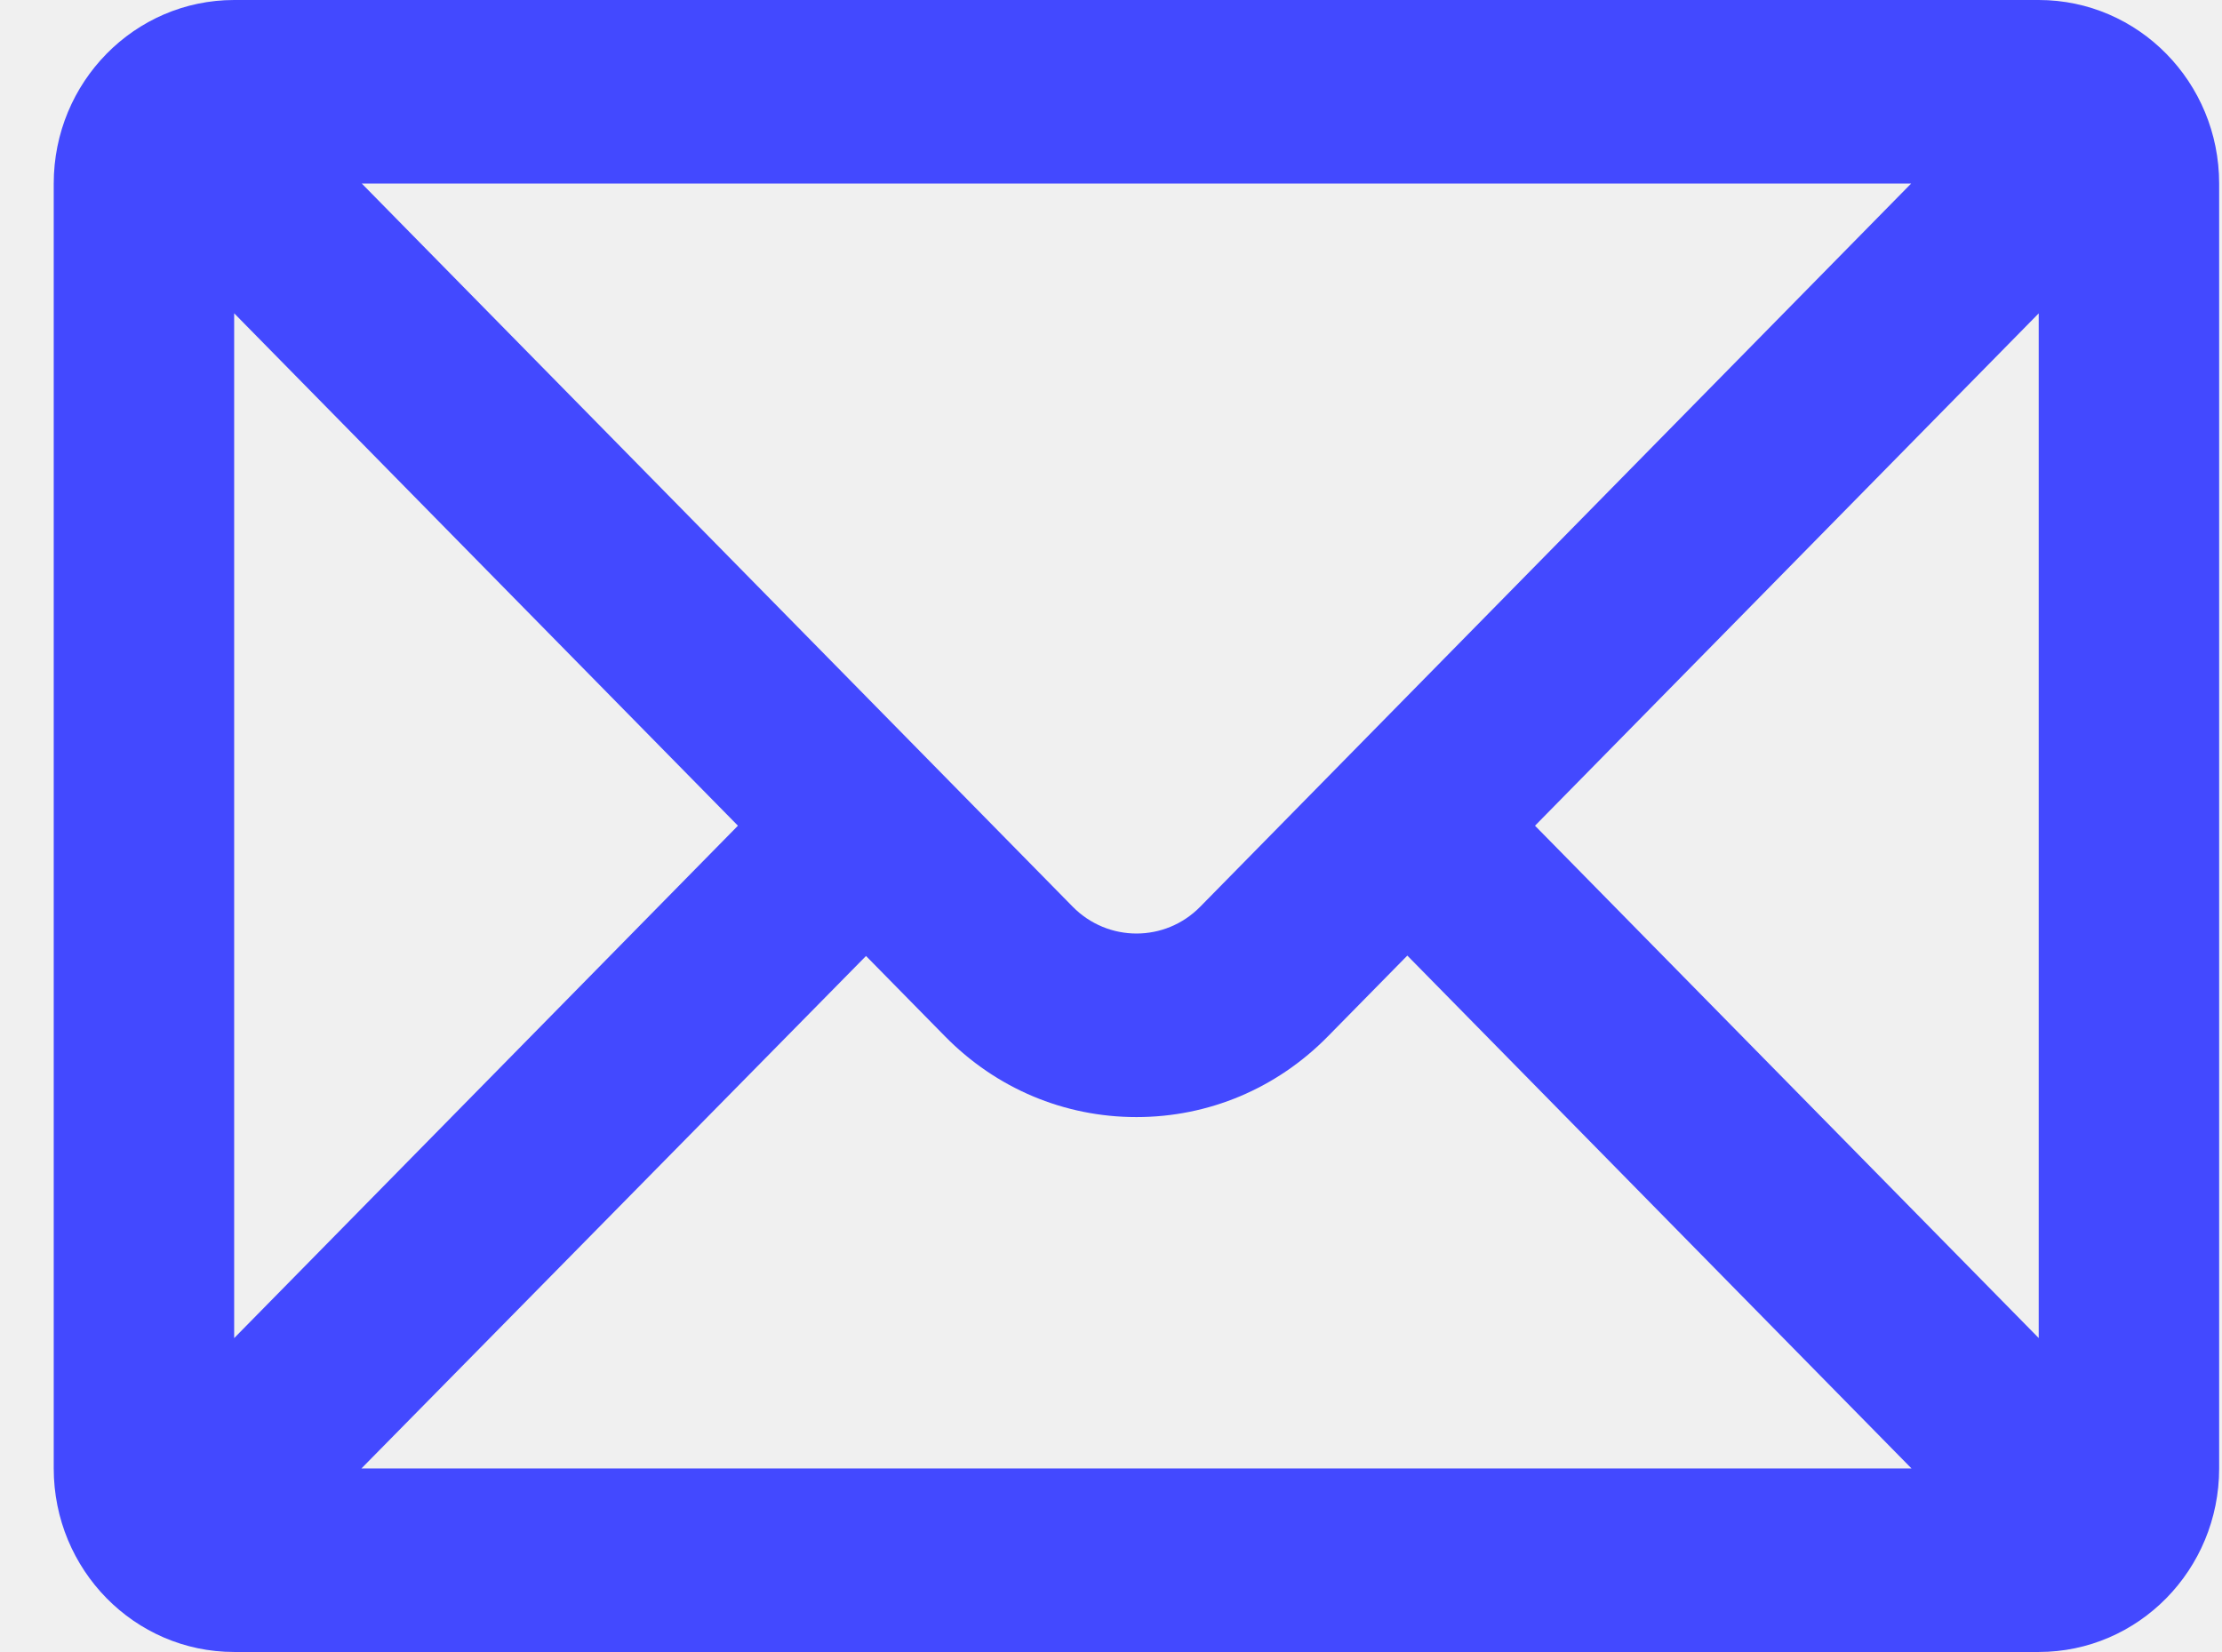
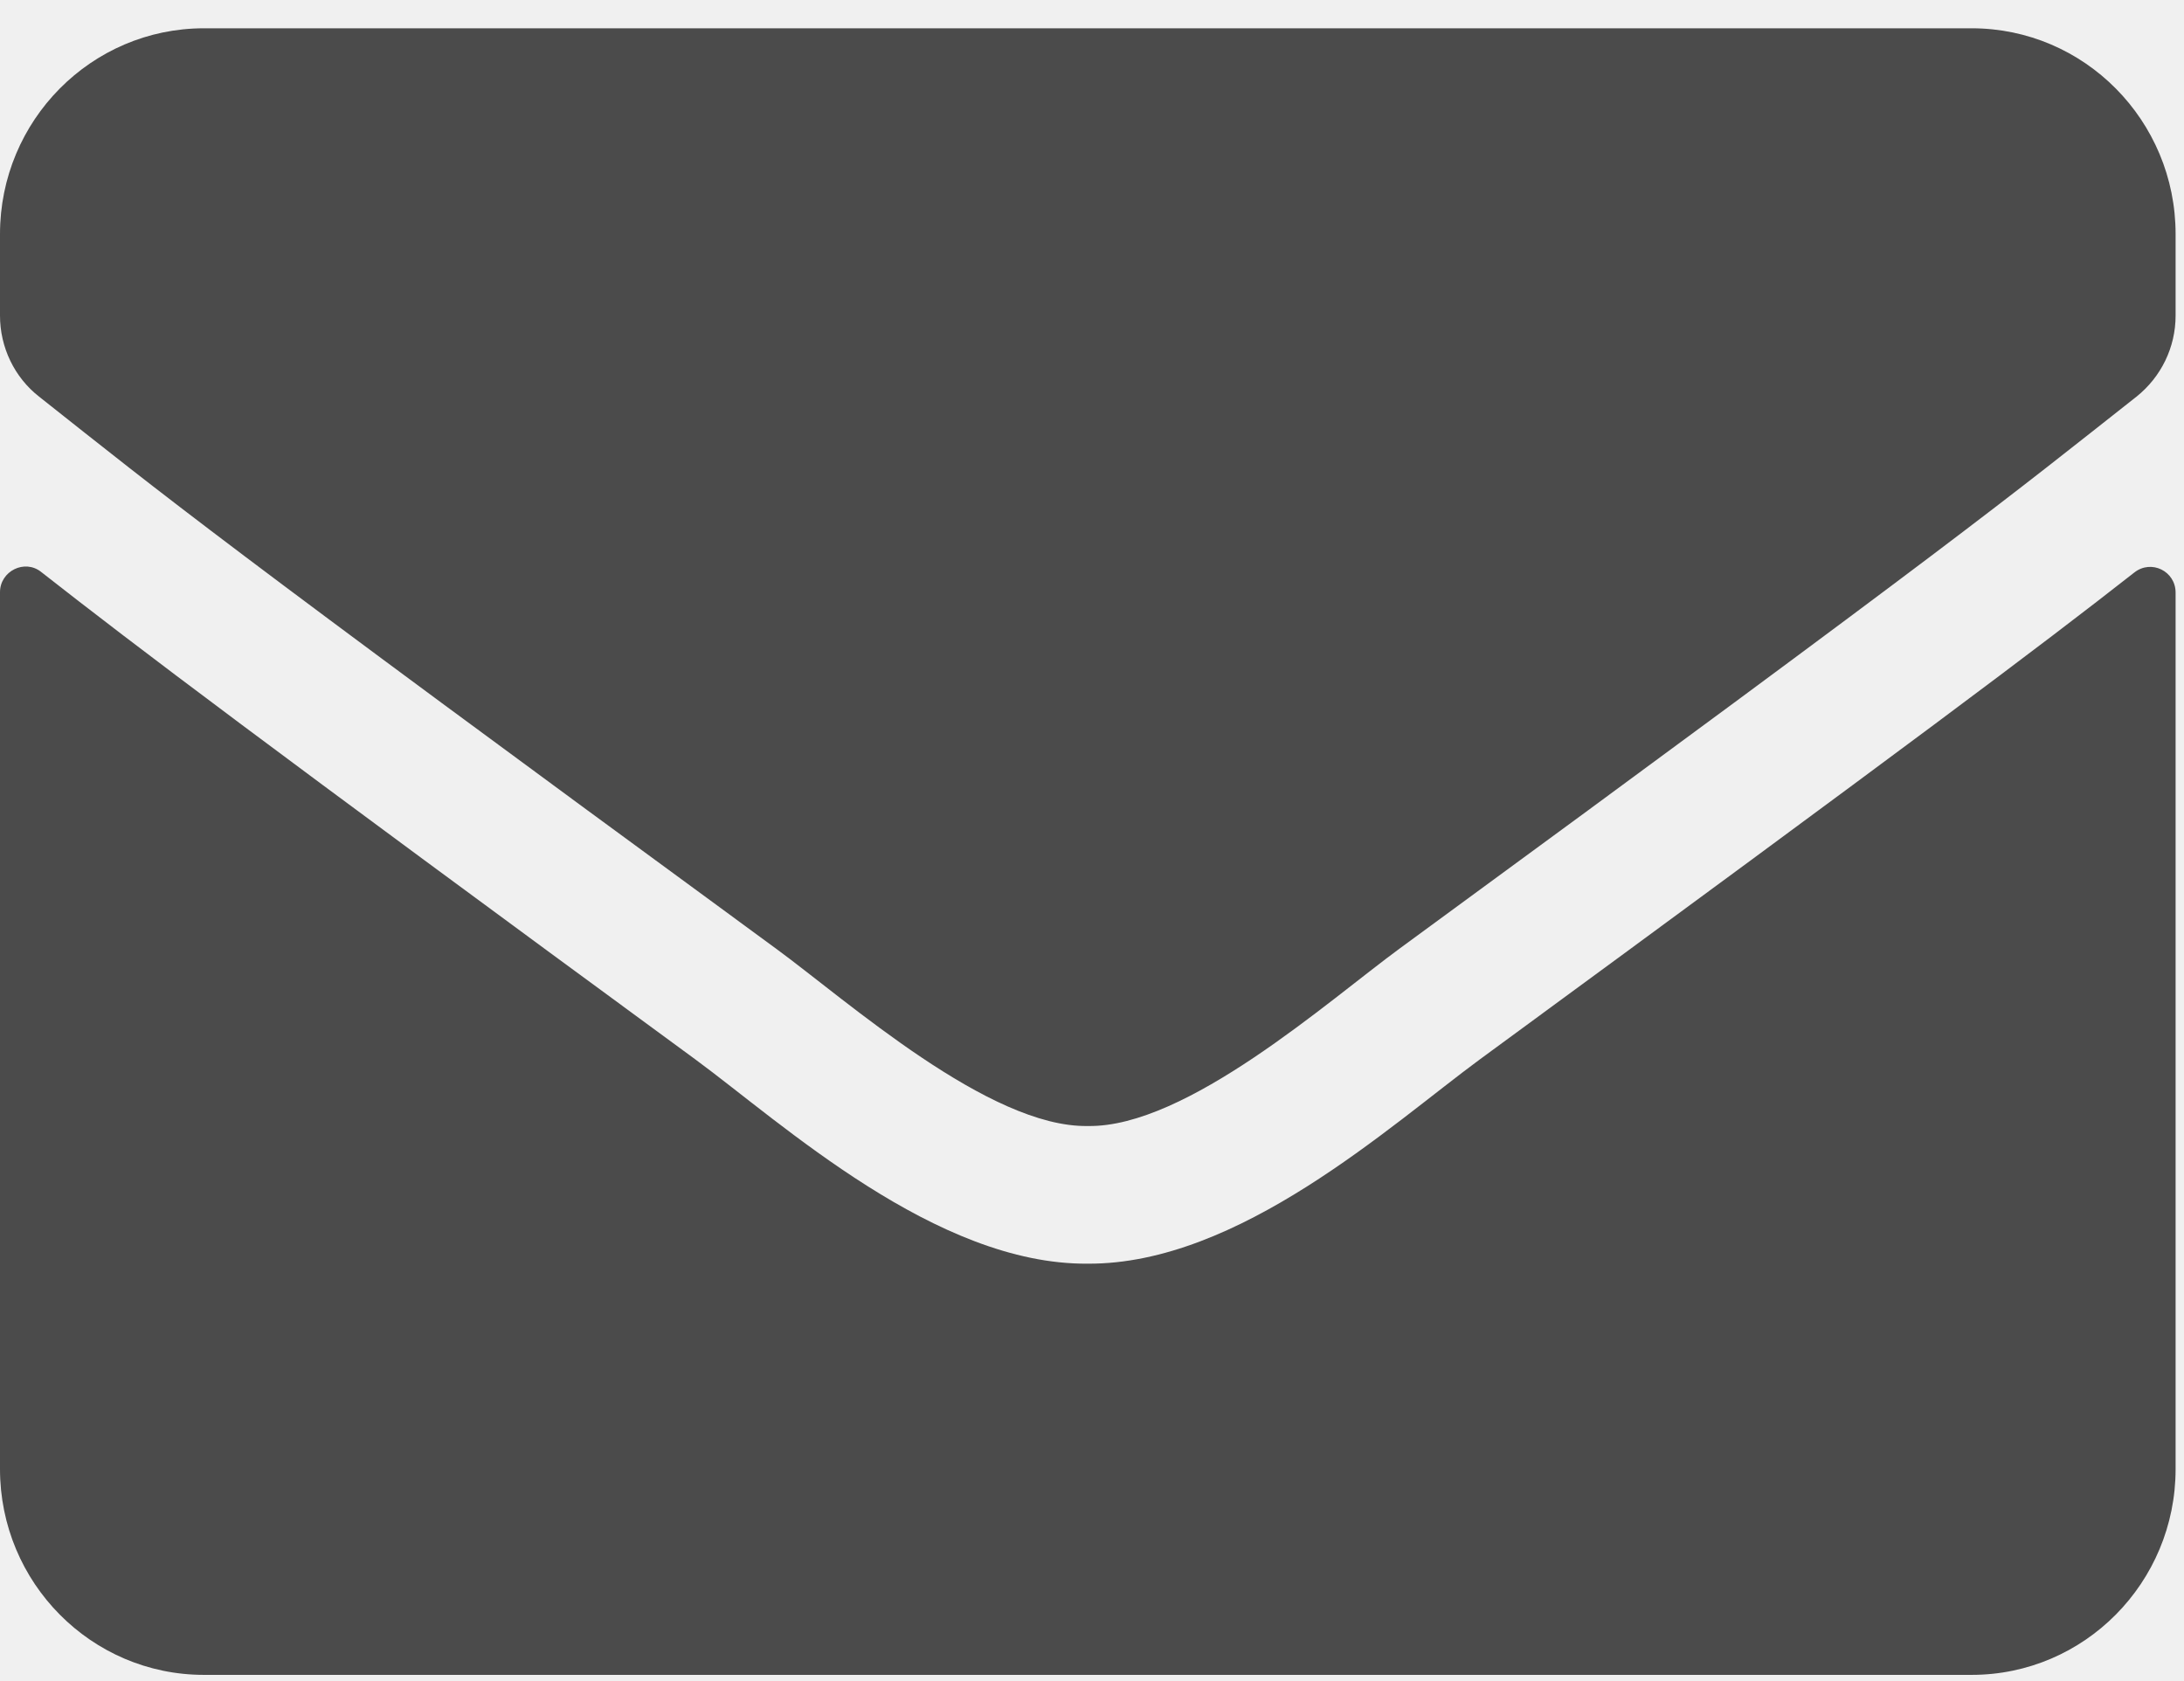
- <svg xmlns="http://www.w3.org/2000/svg" width="39" height="29" viewBox="0 0 39 29" fill="none">
-   <path d="M38.95 25.778V3.222C38.95 1.443 37.532 0 35.783 0H4.11C2.361 0 0.943 1.443 0.943 3.222V25.778C0.943 27.557 2.361 29 4.11 29H35.783C37.532 29 38.95 27.557 38.95 25.778ZM35.783 23.489L26.942 14.495L35.783 5.501V23.489ZM33.544 3.222L21.067 15.916C20.451 16.545 19.445 16.545 18.827 15.916L6.35 3.222H33.544ZM4.11 5.5L12.952 14.495L4.11 23.49V5.5ZM6.344 25.778L15.2 16.782L16.588 18.194C17.485 19.107 18.678 19.61 19.947 19.61C21.216 19.61 22.409 19.107 23.306 18.194L24.701 16.775L33.55 25.778H6.344Z" fill="#4349FF" />
+ <svg xmlns="http://www.w3.org/2000/svg" width="39" height="30" viewBox="0 0 39 30" fill="none">
+   <g clip-path="url(#clip0)">
+     <path d="M0.736 10.213C0.44 9.976 2.28882e-05 10.198 2.28882e-05 10.573V26.23C2.28882e-05 28.259 1.631 29.905 3.642 29.905H35.208C37.219 29.905 38.85 28.259 38.85 26.23V10.581C38.85 10.198 38.417 9.984 38.114 10.221C36.414 11.553 34.161 13.245 26.421 18.919C24.82 20.098 22.119 22.578 19.425 22.563C16.716 22.586 13.962 20.052 12.421 18.919C4.682 13.245 2.436 11.546 0.736 10.213ZM19.425 20.105C17.665 20.136 15.13 17.87 13.855 16.936C3.786 9.563 3.02 8.92 0.698 7.082C0.258 6.738 2.28882e-05 6.202 2.28882e-05 5.635V4.18C2.28882e-05 2.151 1.631 0.505 3.642 0.505H35.208C37.219 0.505 38.85 2.151 38.85 4.18V5.635C38.85 6.202 38.592 6.73 38.152 7.082C35.83 8.912 35.064 9.563 24.994 16.936C23.72 17.87 21.185 20.136 19.425 20.105Z" fill="#4B4B4B" />
+   </g>
+   <defs>
+     <clipPath id="clip0">
+       <rect width="38.85" height="29.4" fill="white" transform="matrix(-1 0 0 1 38.85 0.505371)" />
+     </clipPath>
+   </defs>
</svg>
